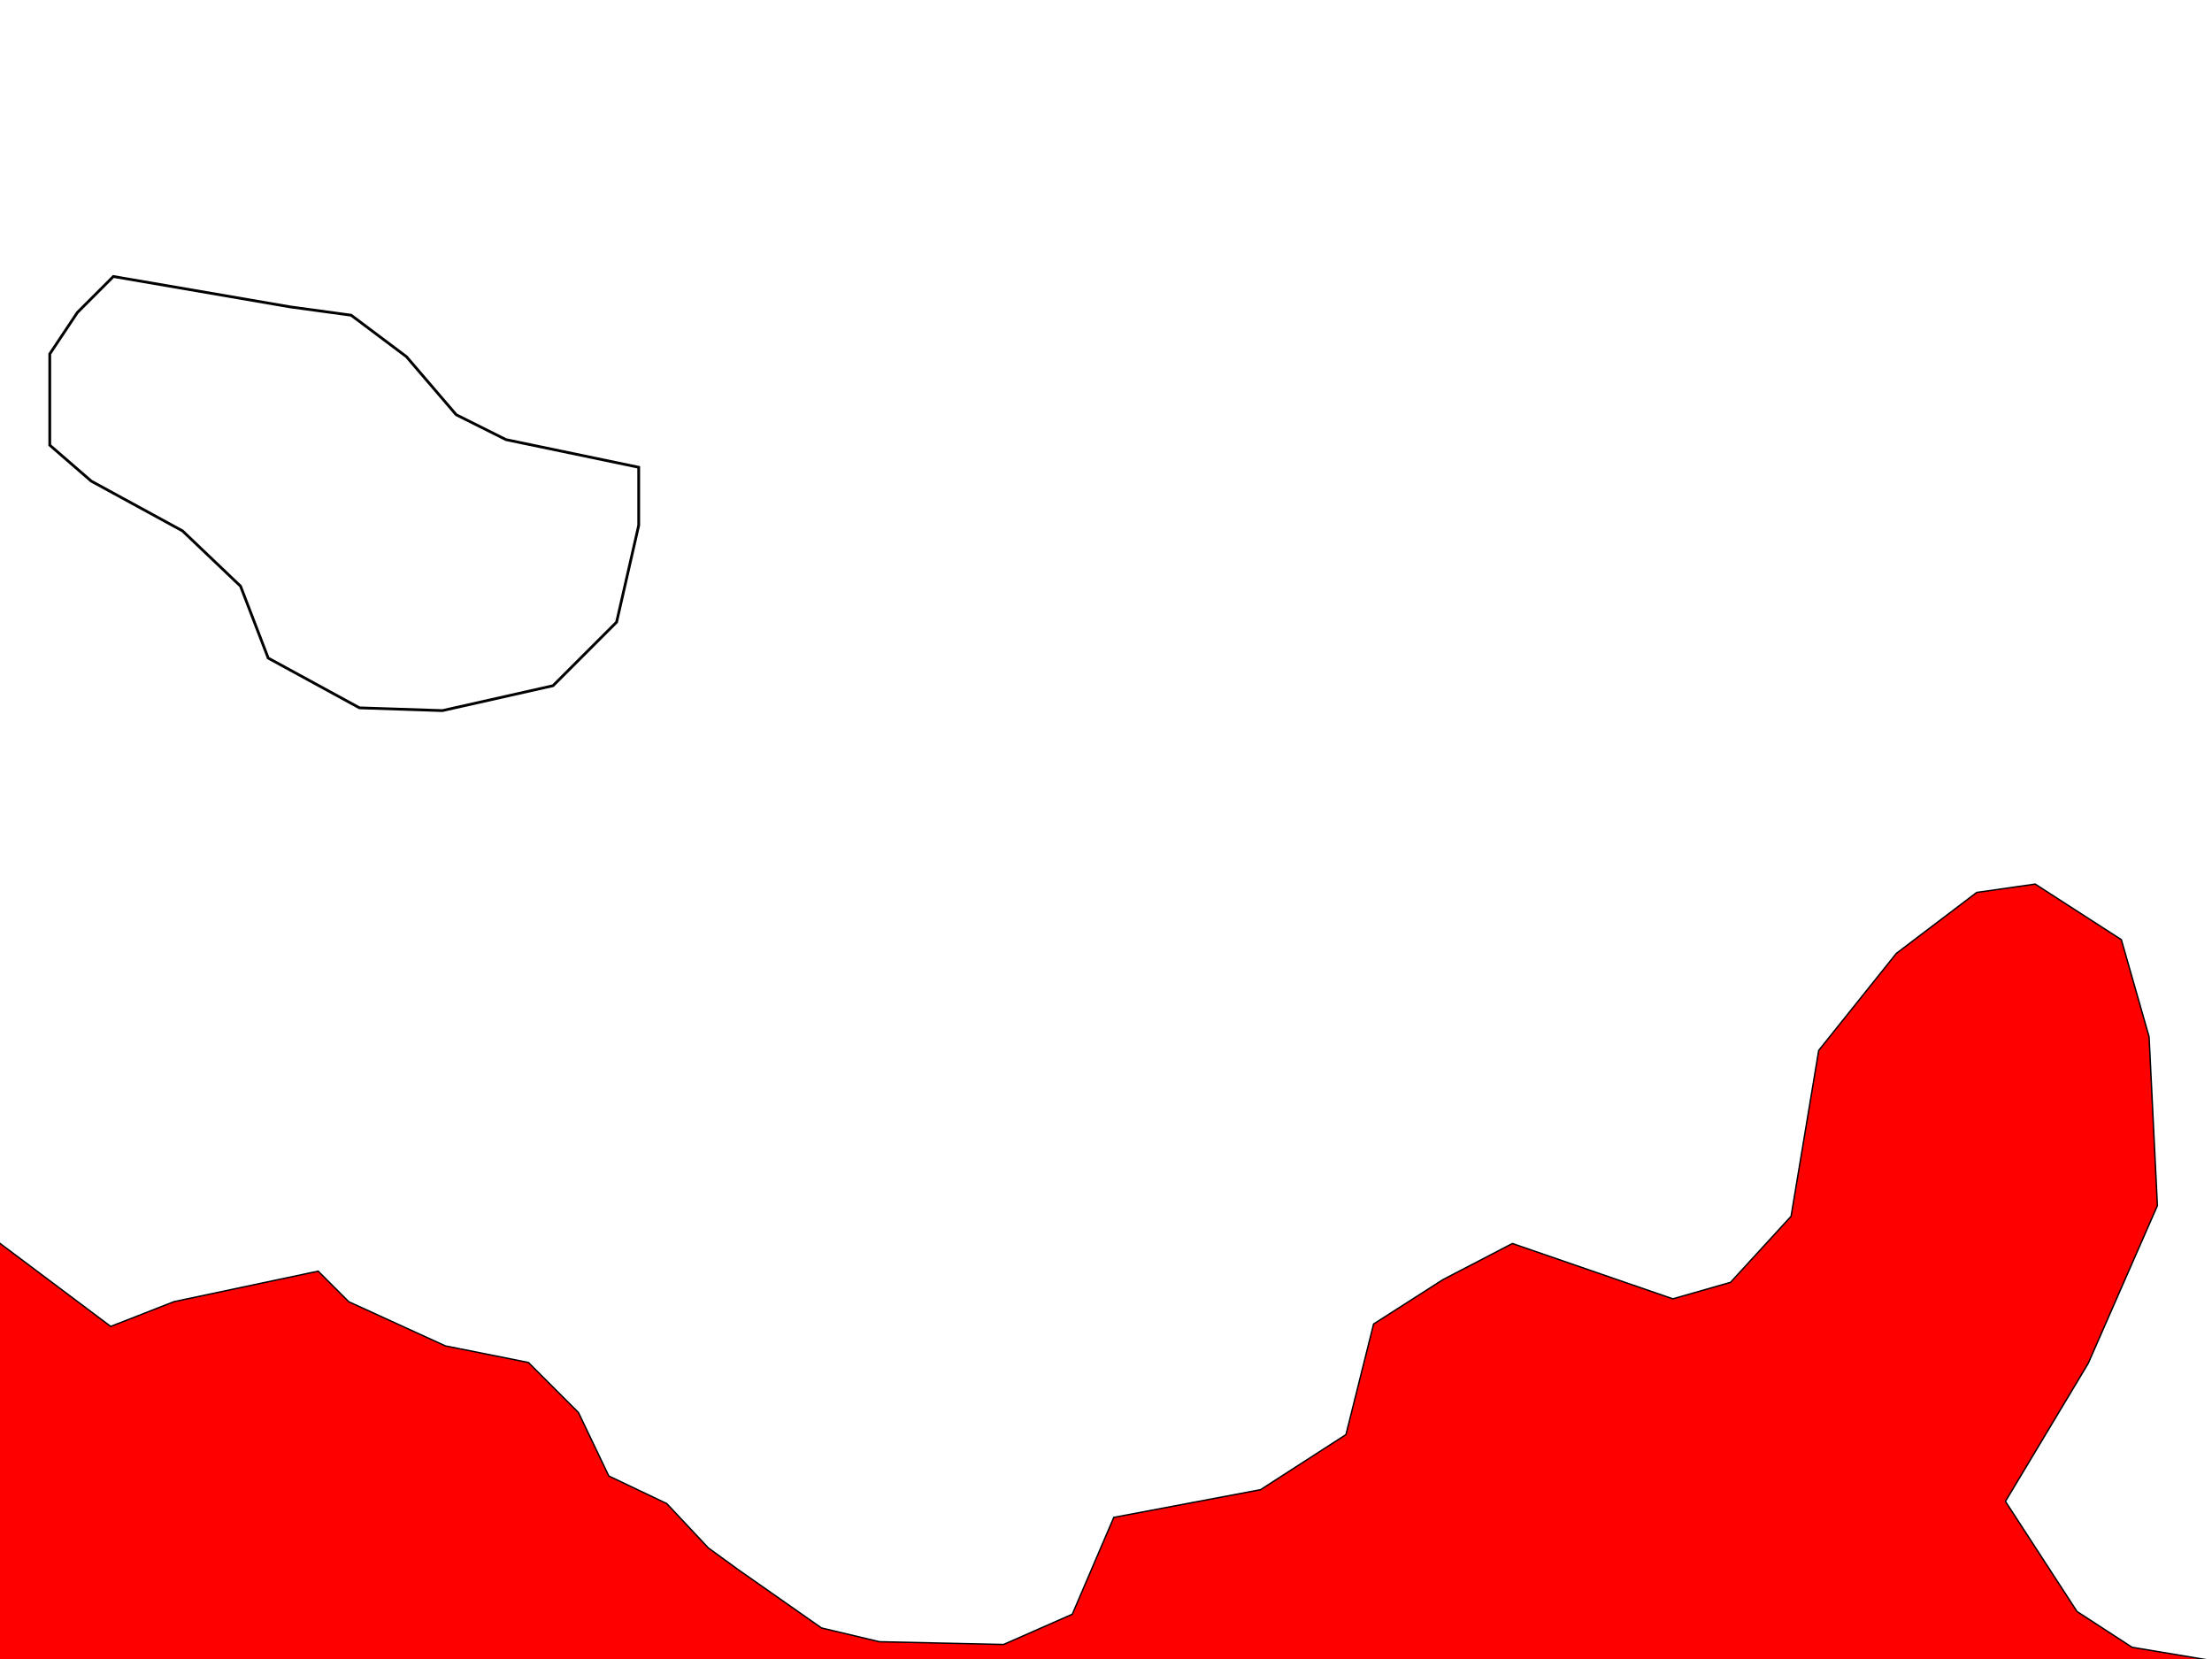
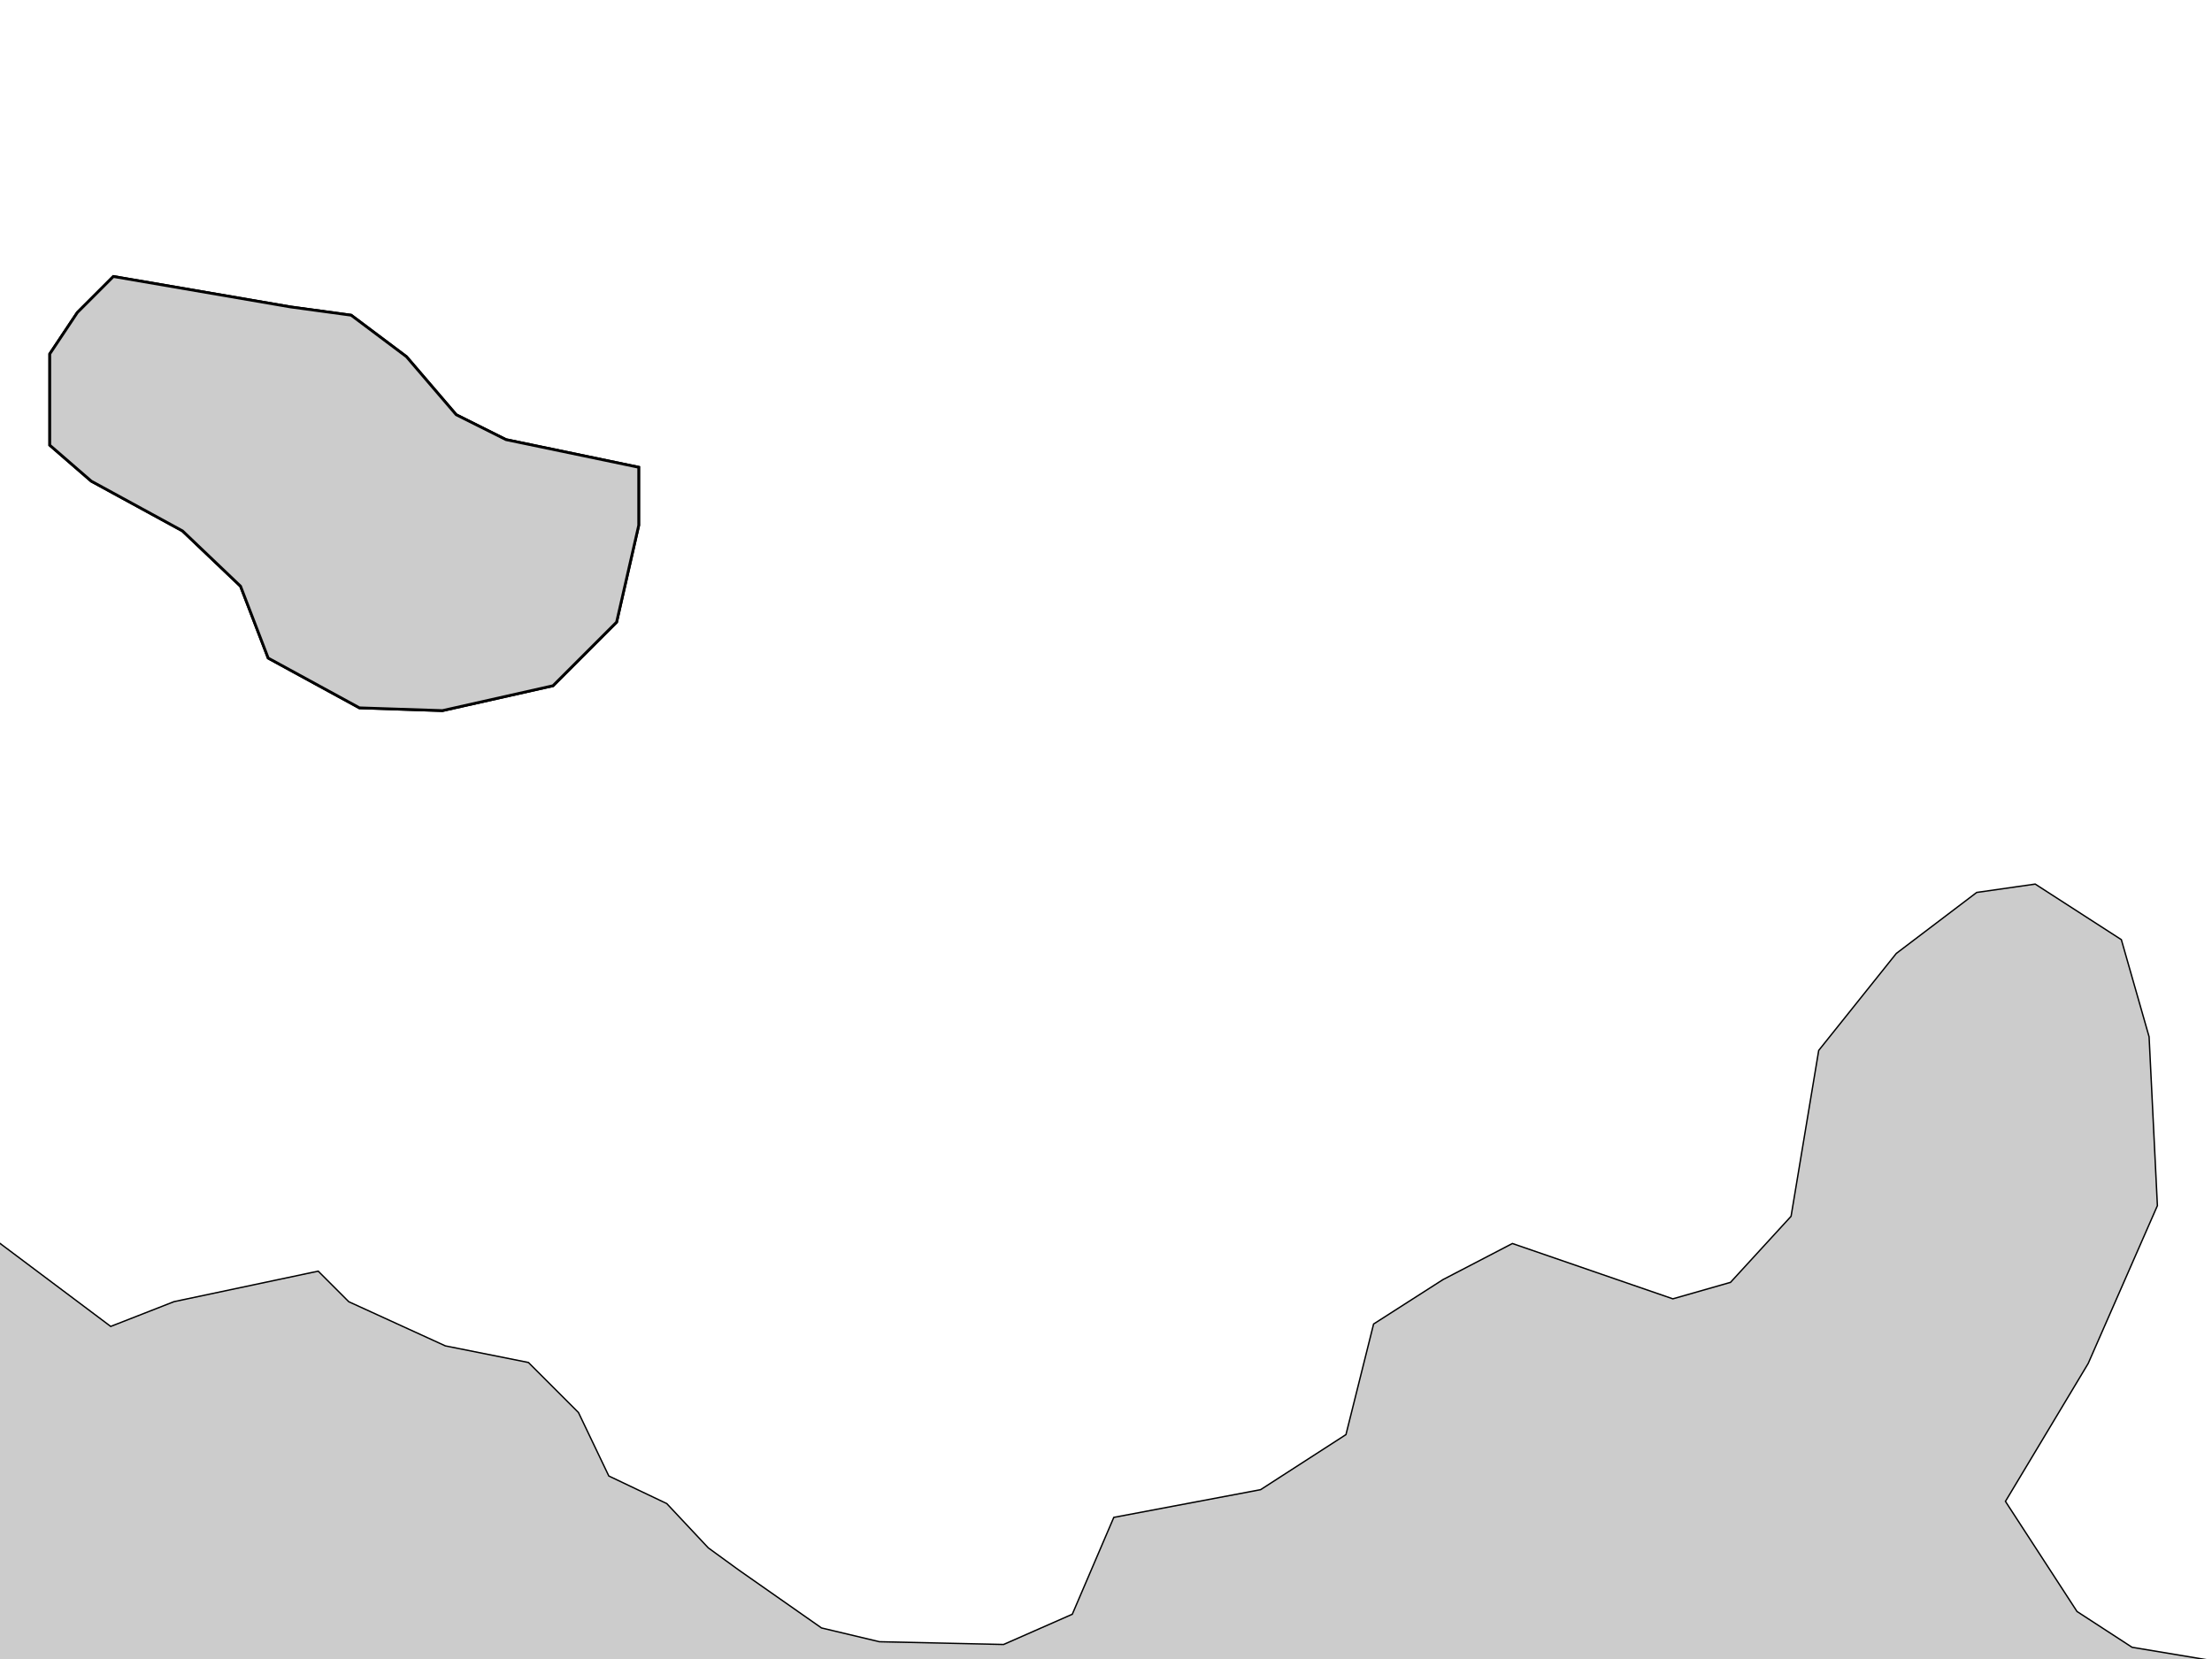
<svg xmlns="http://www.w3.org/2000/svg" width="800px" height="600px" id="svg2985" version="1.1">
  <defs id="defs2987" />
  <g id="layer1">
    <path style="fill:none;stroke:#000000;stroke-width:1px;stroke-linecap:butt;stroke-linejoin:miter;stroke-opacity:1" d="M 0,450 L 40,480 63,471 115,460 l 11,11 35,16 30,6 18,18 11,23 21,10 15,16 11,8 30,21 21,5 45,1 25,-11 15,-35 53,-10 31,-20 10,-40 25,-16 25,-13 58,20 21,-6 L 648,440 l 10,-60 28,-35 L 715,323 736,320 l 31,20 10,35 3,61 L 755,493 l -30,50 26,40 20,13 30,5 L 0,600 z" id="path2999" />
    <path style="fill:none;stroke:#000000;stroke-width:1px;stroke-linecap:butt;stroke-linejoin:miter;stroke-opacity:1" d="M 105,111 L 41,100 l -13,13 -10,15 0,33 15,13 33,18 21,20 10,26 33,18 30,1 L 200,248 223,225 l 8,-35 0,-21 -48,-10 L 165,150 l -18,-21 -20,-15 z" id="path3001" />
  </g>
  <g id="layer2">
-     <path style="fill:red;stroke:none;stroke-width:1px;stroke-linecap:butt;stroke-linejoin:miter;stroke-opacity:1" d="M 0,450 L 40,480 63,471 115,460 l 11,11 35,16 30,6 18,18 11,23 21,10 15,16 11,8 30,21 21,5 45,1 25,-11 15,-35 53,-10 31,-20 10,-40 25,-16 25,-13 58,20 21,-6 L 648,440 l 10,-60 28,-35 L 715,323 736,320 l 31,20 10,35 3,61 L 755,493 l -30,50 26,40 20,13 30,5 L 0,600 z" id="path2999" />
+     <path style="fill:#ccc;stroke:none;stroke-width:1px;stroke-linecap:butt;stroke-linejoin:miter;stroke-opacity:1" d="M 0,450 L 40,480 63,471 115,460 l 11,11 35,16 30,6 18,18 11,23 21,10 15,16 11,8 30,21 21,5 45,1 25,-11 15,-35 53,-10 31,-20 10,-40 25,-16 25,-13 58,20 21,-6 L 648,440 l 10,-60 28,-35 L 715,323 736,320 l 31,20 10,35 3,61 L 755,493 l -30,50 26,40 20,13 30,5 L 0,600 z" id="path2999" />
+     <path style="fill:#ccc;stroke:#000000;stroke-width:1px;stroke-linecap:butt;stroke-linejoin:miter;stroke-opacity:1" d="M 105,111 L 41,100 l -13,13 -10,15 0,33 15,13 33,18 21,20 10,26 33,18 30,1 L 200,248 223,225 l 8,-35 0,-21 -48,-10 L 165,150 l -18,-21 -20,-15 z" id="path3001" />
  </g>
</svg>
